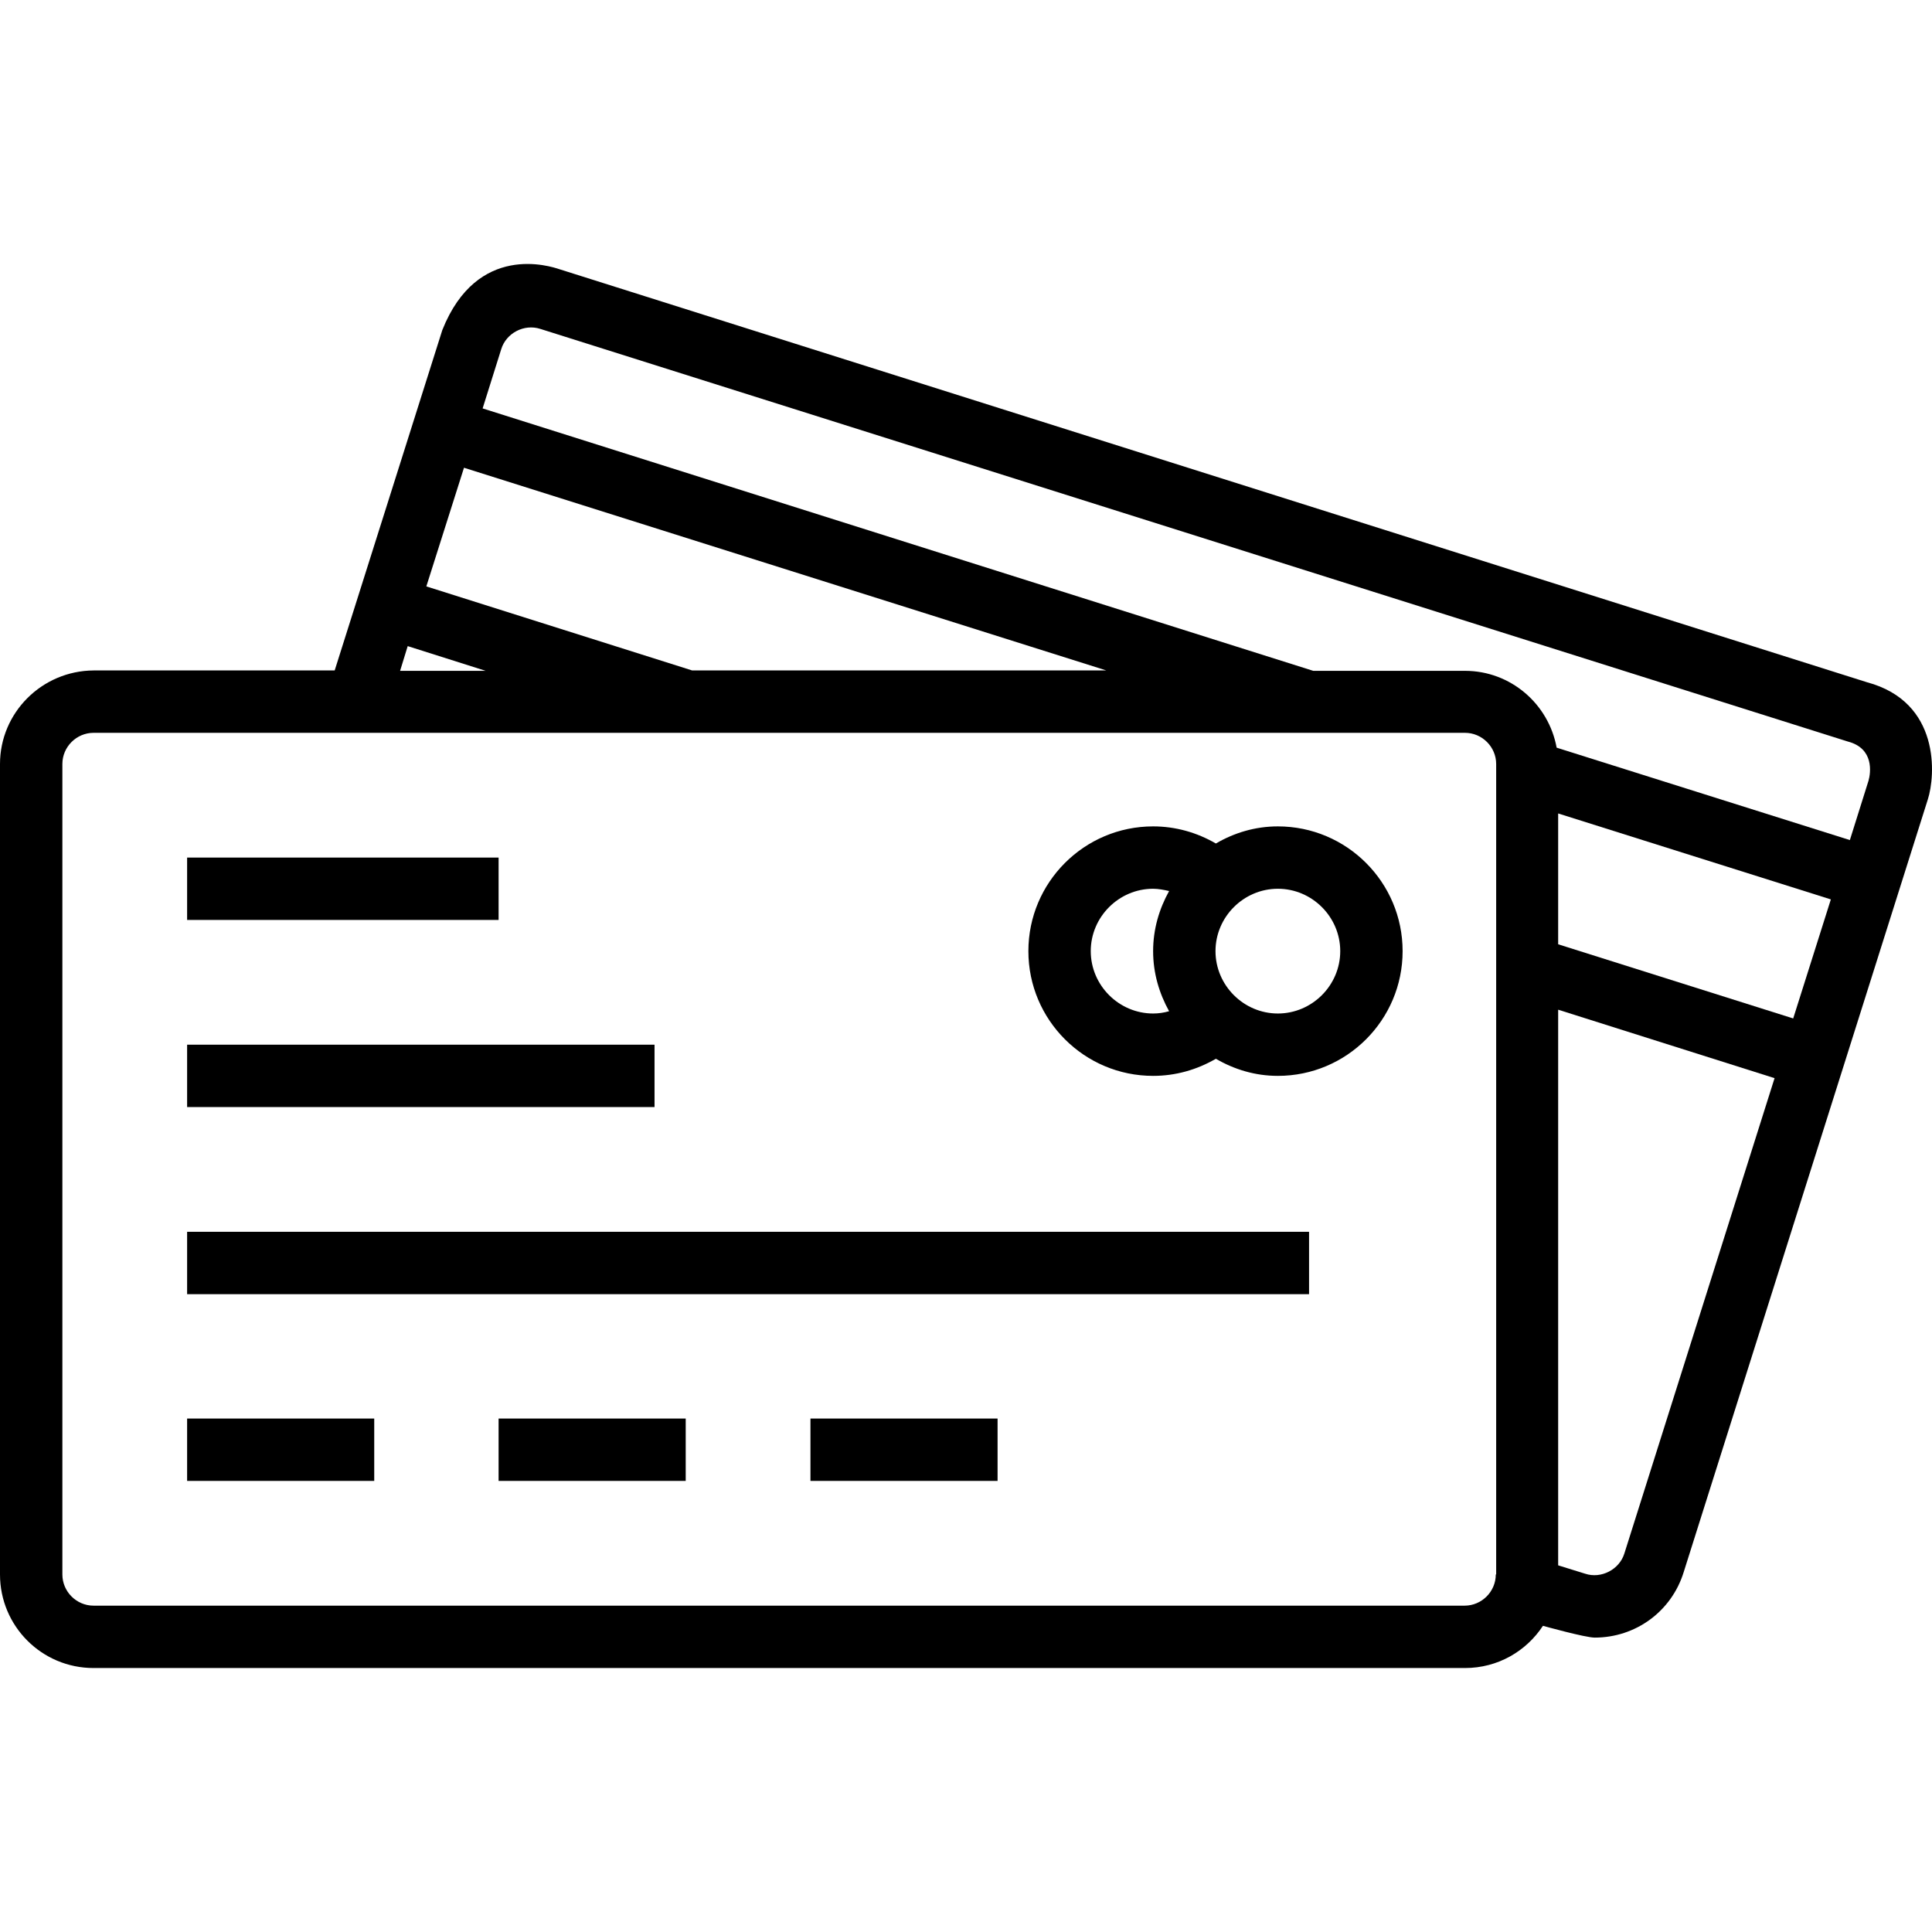
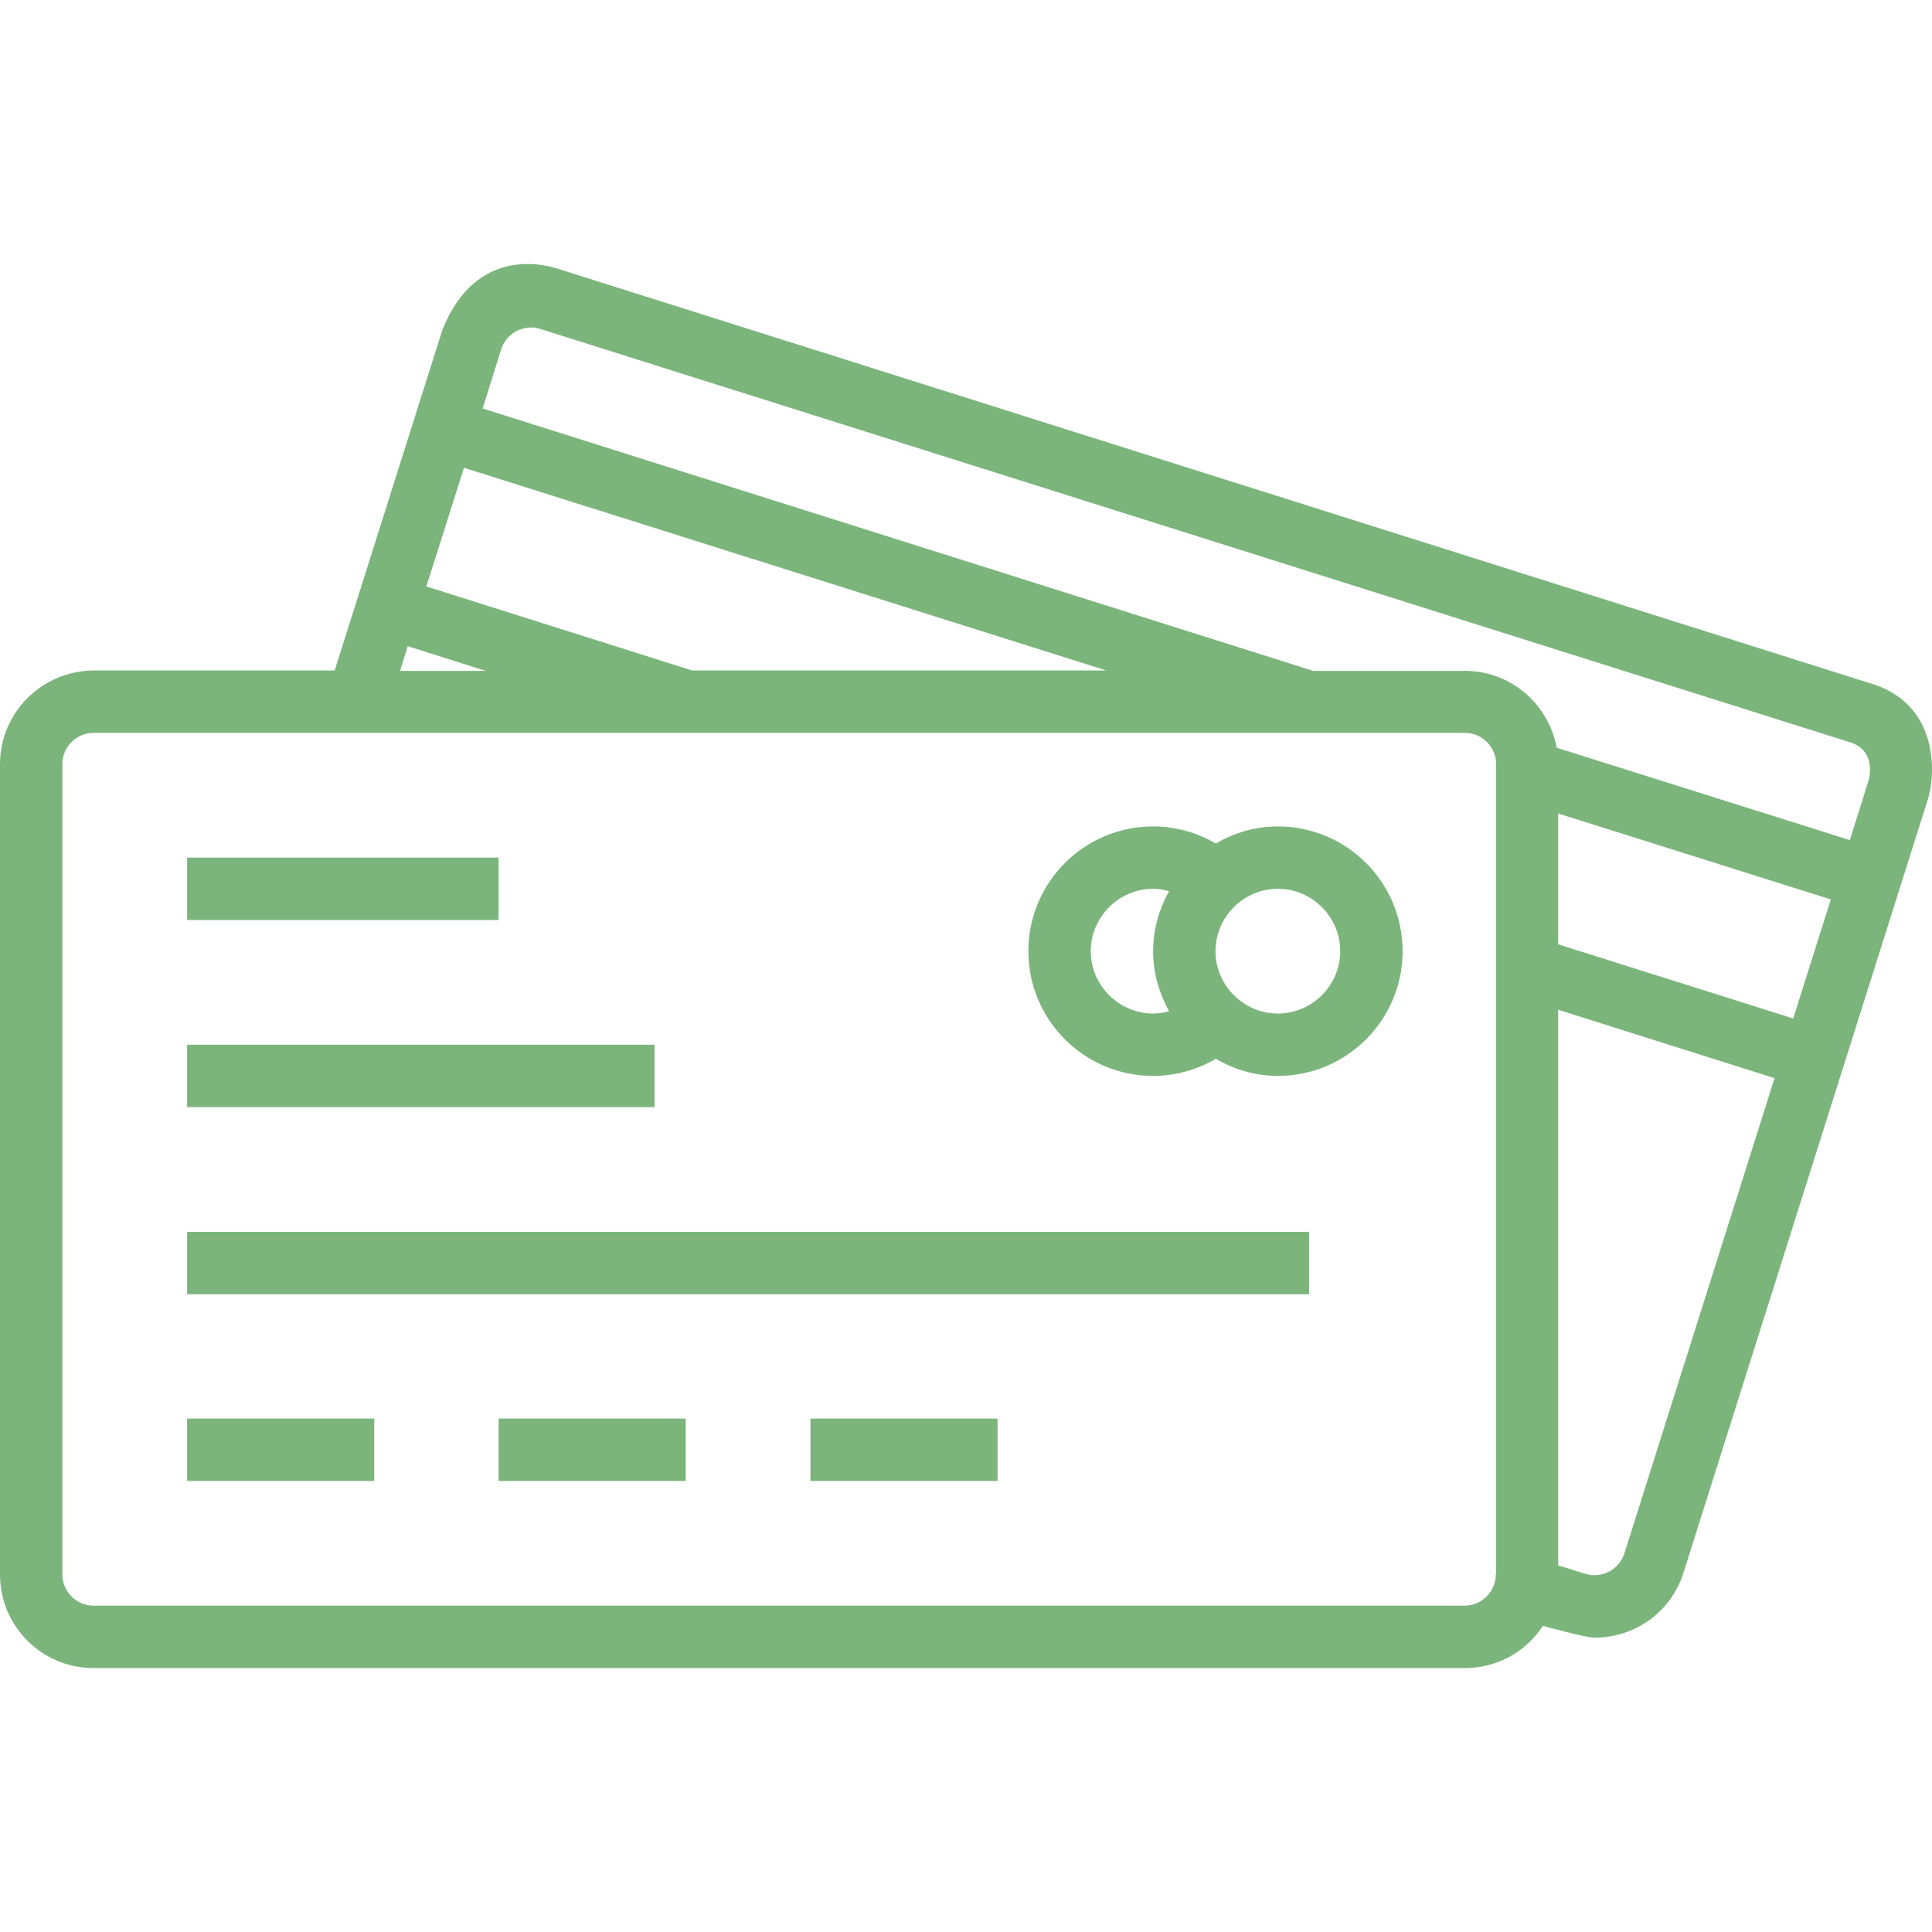
- <svg xmlns="http://www.w3.org/2000/svg" version="1.1" id="Capa_1" x="0px" y="0px" viewBox="0 0 507.996 507.996" style="enable-background:new 0 0 507.996 507.996;" xml:space="preserve">
+ <svg xmlns="http://www.w3.org/2000/svg" version="1.1" id="Capa_1" x="0px" y="0px" viewBox="0 0 508 508" style="enable-background:new 0 0 508 508;" xml:space="preserve">
+   <style type="text/css">
+ 	.st0{fill:#7BB57C;}
+ </style>
  <g>
    <g>
-       <rect x="49.2" y="225.488" width="81.9" height="16.4" />
+       <rect x="49.2" y="225.5" class="st0" width="81.9" height="16.4" />
    </g>
  </g>
  <g>
    <g>
-       <rect x="49.2" y="274.688" width="122.9" height="16.4" />
+       <rect x="49.2" y="274.7" class="st0" width="122.9" height="16.4" />
    </g>
  </g>
  <g>
    <g>
-       <rect x="49.2" y="323.888" width="295" height="16.4" />
+       <rect x="49.2" y="323.9" class="st0" width="295" height="16.4" />
    </g>
  </g>
  <g>
    <g>
-       <rect x="49.2" y="372.988" width="49.2" height="16.4" />
+       <rect x="49.2" y="373" class="st0" width="49.2" height="16.4" />
    </g>
  </g>
  <g>
    <g>
-       <rect x="131.1" y="372.988" width="49.2" height="16.4" />
+       <rect x="131.1" y="373" class="st0" width="49.2" height="16.4" />
    </g>
  </g>
  <g>
    <g>
-       <rect x="213.1" y="372.988" width="49.2" height="16.4" />
+       <rect x="213.1" y="373" class="st0" width="49.2" height="16.4" />
    </g>
  </g>
  <g>
    <g>
-       <path d="M336,217.288c-6,0-11.5,1.7-16.3,4.5c-5-2.9-10.6-4.5-16.5-4.5c-18.1,0-32.8,14.7-32.8,32.8c0,18.1,14.7,32.8,32.8,32.8    c5.9,0,11.5-1.6,16.5-4.5c4.8,2.8,10.3,4.5,16.3,4.5c18.1,0,32.8-14.7,32.8-32.8S354.1,217.288,336,217.288z M307.4,265.888    c-1.4,0.4-2.8,0.6-4.2,0.6c-9,0-16.4-7.4-16.4-16.4c0-9,7.4-16.4,16.4-16.4c1.4,0,2.9,0.3,4.2,0.6c-2.6,4.7-4.2,10-4.2,15.8    C303.2,255.888,304.8,261.188,307.4,265.888z M336,266.488c-9,0-16.4-7.4-16.4-16.4c0-9,7.4-16.4,16.4-16.4s16.4,7.4,16.4,16.4    C352.4,259.088,345,266.488,336,266.488z" />
+       <path class="st0" d="M336,217.3c-6,0-11.5,1.7-16.3,4.5c-5-2.9-10.6-4.5-16.5-4.5c-18.1,0-32.8,14.7-32.8,32.8    s14.7,32.8,32.8,32.8c5.9,0,11.5-1.6,16.5-4.5c4.8,2.8,10.3,4.5,16.3,4.5c18.1,0,32.8-14.7,32.8-32.8S354.1,217.3,336,217.3z     M307.4,265.9c-1.4,0.4-2.8,0.6-4.2,0.6c-9,0-16.4-7.4-16.4-16.4s7.4-16.4,16.4-16.4c1.4,0,2.9,0.3,4.2,0.6    c-2.6,4.7-4.2,10-4.2,15.8C303.2,255.9,304.8,261.2,307.4,265.9z M336,266.5c-9,0-16.4-7.4-16.4-16.4s7.4-16.4,16.4-16.4    s16.4,7.4,16.4,16.4S345,266.5,336,266.5z" />
    </g>
  </g>
  <g>
    <g>
-       <path d="M490.9,179.388l-343.8-108.6c-2.4-0.8-21.6-7.1-30.8,16l-28.3,89.5H24.6c-13.6,0.1-24.6,11.1-24.6,24.6v213.1    c0,13.6,11,24.6,24.6,24.6h360.6c8.6,0,16.1-4.4,20.5-11.1c0,0,11.1,3.1,13.6,3.1c10.8,0,20.2-6.9,23.4-17.2l64.2-203.2    C508.9,203.988,510.3,184.588,490.9,179.388z M122,122.988l168.9,53.3H182l-69.9-22.1L122,122.988z M107.2,169.888l20.5,6.5h-22.5    L107.2,169.888z M393.4,413.988h-0.1c0,4.5-3.7,8.2-8.2,8.2H24.6c-4.5,0-8.2-3.7-8.2-8.2v-213.1c0-4.5,3.7-8.2,8.2-8.2h360.6    c4.5,0,8.2,3.7,8.2,8.2V413.988z M427.1,408.488c-1.3,4.2-6.1,6.7-10.3,5.3l-7.1-2.2v-146.1l56.9,18L427.1,408.488z     M471.5,267.788l-61.8-19.5v-34.4l71.7,22.6L471.5,267.788z M491.3,205.288l-4.9,15.6l-77.1-24.3c-2.1-11.5-12.1-20.2-24.1-20.2    h-39.9l-218.4-69l4.9-15.6c1.3-4.2,6-6.7,10.3-5.3l343.8,108.5C492.8,196.788,491.9,203.188,491.3,205.288z" />
+       <path class="st0" d="M490.9,179.4L147.1,70.8c-2.4-0.8-21.6-7.1-30.8,16L88,176.3H24.6C11,176.4,0,187.4,0,200.9V414    c0,13.6,11,24.6,24.6,24.6h360.6c8.6,0,16.1-4.4,20.5-11.1c0,0,11.1,3.1,13.6,3.1c10.8,0,20.2-6.9,23.4-17.2l64.2-203.2    C508.9,204,510.3,184.6,490.9,179.4z M122,123l168.9,53.3H182l-69.9-22.1L122,123z M107.2,169.9l20.5,6.5h-22.5L107.2,169.9z     M393.4,414h-0.1c0,4.5-3.7,8.2-8.2,8.2H24.6c-4.5,0-8.2-3.7-8.2-8.2V200.9c0-4.5,3.7-8.2,8.2-8.2h360.6c4.5,0,8.2,3.7,8.2,8.2    L393.4,414L393.4,414z M427.1,408.5c-1.3,4.2-6.1,6.7-10.3,5.3l-7.1-2.2V265.5l56.9,18L427.1,408.5z M471.5,267.8l-61.8-19.5    v-34.4l71.7,22.6L471.5,267.8z M491.3,205.3l-4.9,15.6l-77.1-24.3c-2.1-11.5-12.1-20.2-24.1-20.2h-39.9l-218.4-69l4.9-15.6    c1.3-4.2,6-6.7,10.3-5.3L485.9,195C492.8,196.8,491.9,203.2,491.3,205.3z" />
    </g>
  </g>
-   <g>
- </g>
-   <g>
- </g>
-   <g>
- </g>
-   <g>
- </g>
-   <g>
- </g>
-   <g>
- </g>
-   <g>
- </g>
-   <g>
- </g>
-   <g>
- </g>
-   <g>
- </g>
-   <g>
- </g>
-   <g>
- </g>
-   <g>
- </g>
-   <g>
- </g>
-   <g>
- </g>
</svg>
